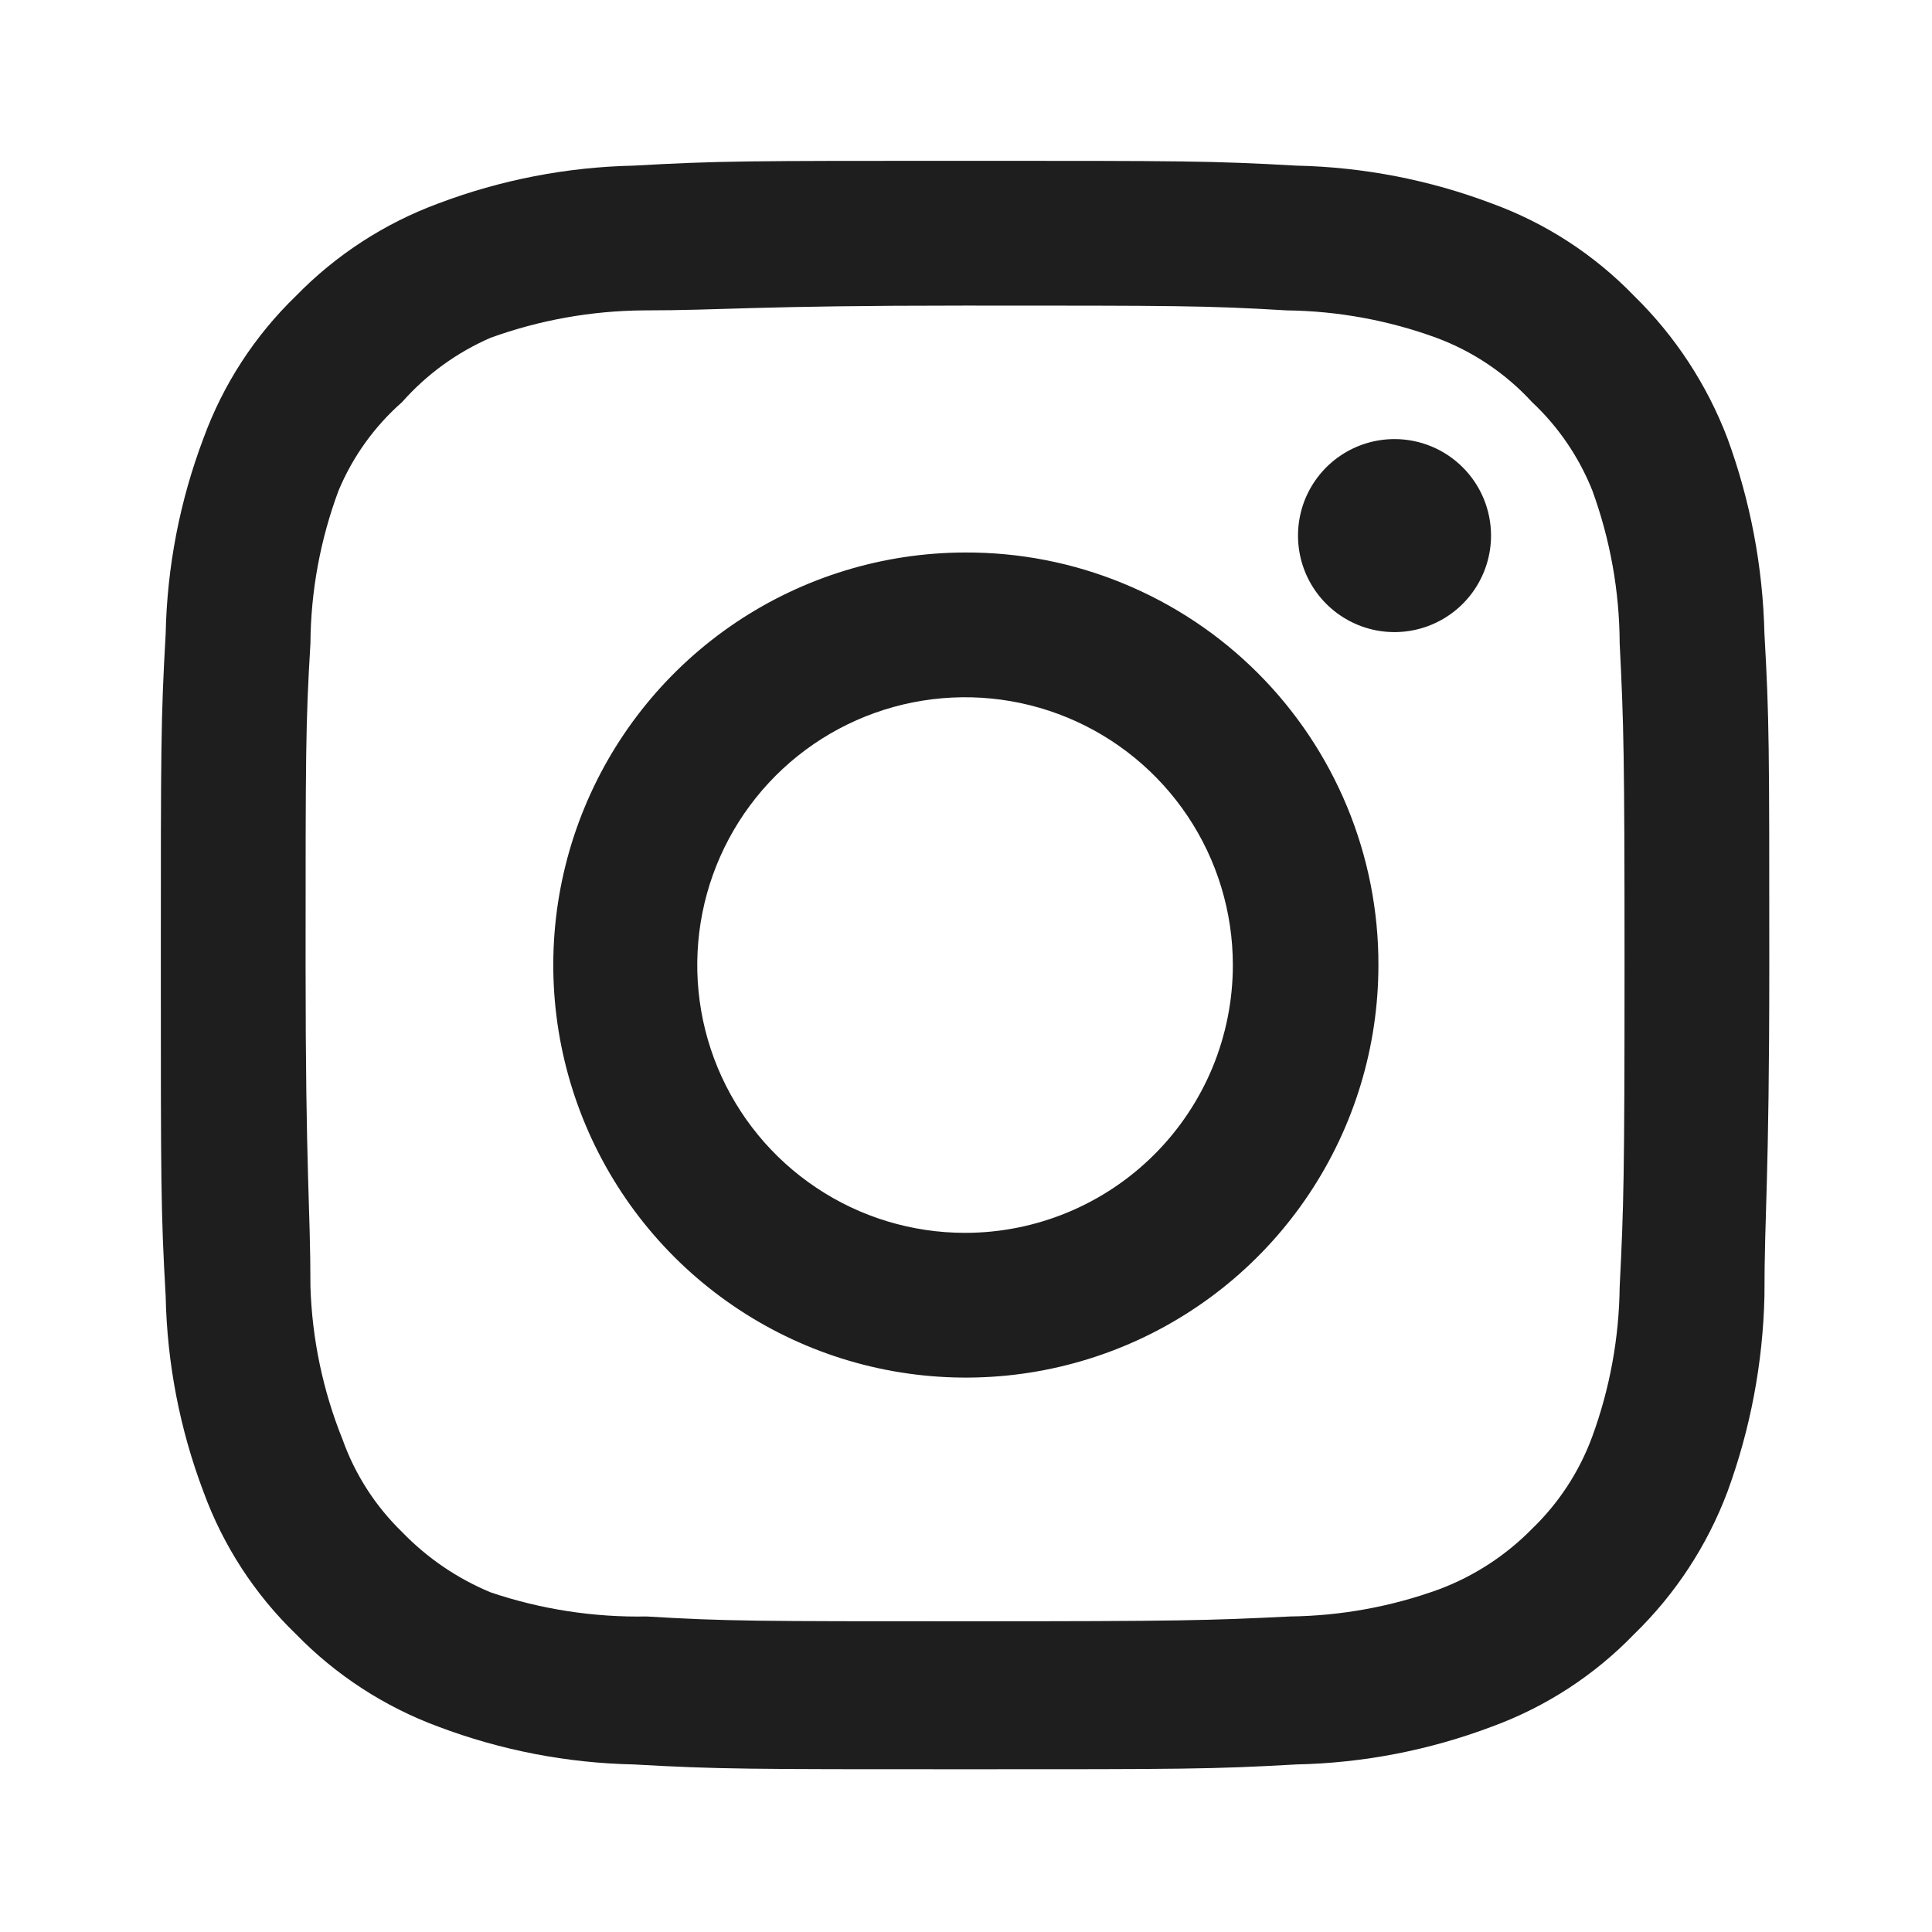
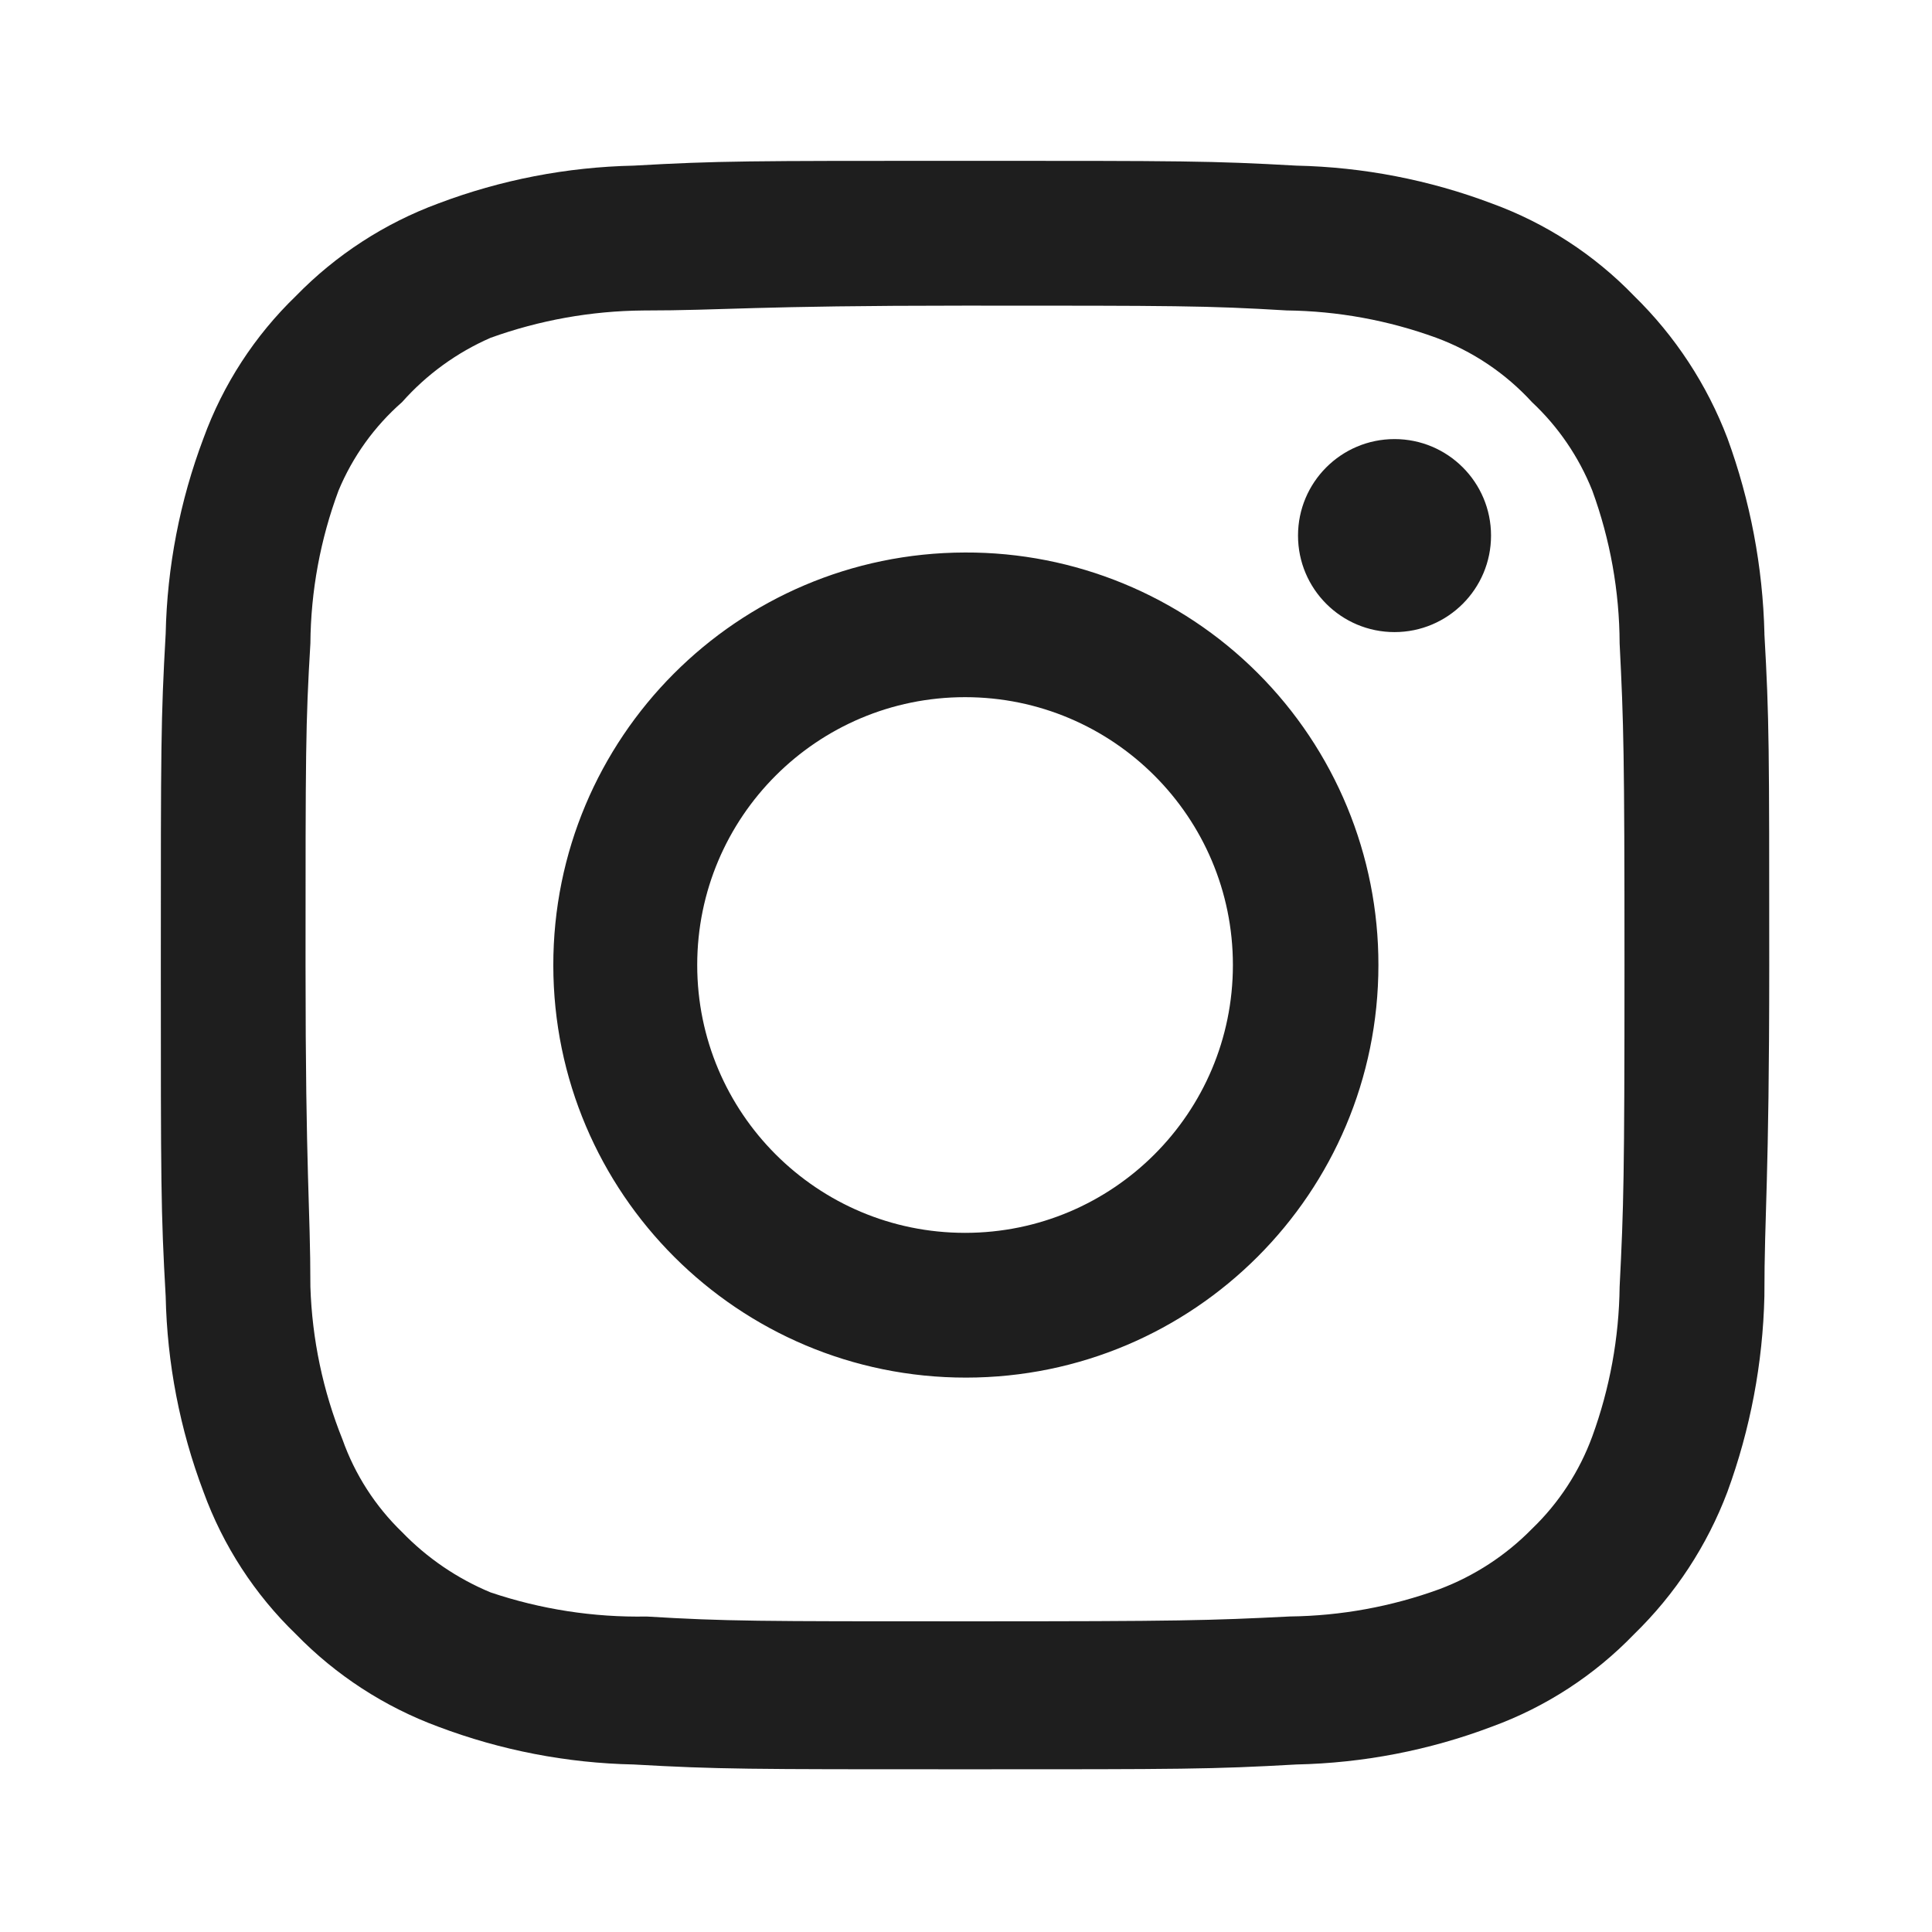
- <svg xmlns="http://www.w3.org/2000/svg" width="41" height="41" viewBox="0 0 41 41" fill="none">
-   <path d="M29.594 9.318C29.189 9.318 28.793 9.438 28.456 9.663C28.119 9.888 27.857 10.208 27.701 10.582C27.547 10.957 27.506 11.368 27.585 11.766C27.664 12.163 27.859 12.528 28.145 12.814C28.432 13.101 28.797 13.296 29.194 13.375C29.591 13.454 30.003 13.413 30.377 13.258C30.752 13.103 31.071 12.841 31.296 12.504C31.521 12.167 31.642 11.771 31.642 11.366C31.642 10.823 31.426 10.302 31.042 9.918C30.658 9.534 30.137 9.318 29.594 9.318ZM37.444 13.448C37.411 12.032 37.146 10.631 36.659 9.301C36.225 8.163 35.55 7.132 34.679 6.28C33.834 5.405 32.801 4.734 31.659 4.318C30.332 3.816 28.929 3.545 27.512 3.515C25.702 3.413 25.122 3.413 20.48 3.413C15.838 3.413 15.258 3.413 13.448 3.515C12.03 3.545 10.628 3.816 9.301 4.318C8.161 4.739 7.129 5.409 6.281 6.28C5.406 7.125 4.735 8.158 4.318 9.301C3.816 10.628 3.545 12.03 3.516 13.448C3.413 15.257 3.413 15.838 3.413 20.48C3.413 25.122 3.413 25.702 3.516 27.511C3.545 28.929 3.816 30.332 4.318 31.658C4.735 32.801 5.406 33.834 6.281 34.679C7.129 35.55 8.161 36.221 9.301 36.642C10.628 37.143 12.03 37.415 13.448 37.444C15.258 37.546 15.838 37.546 20.48 37.546C25.122 37.546 25.702 37.546 27.512 37.444C28.929 37.415 30.332 37.143 31.659 36.642C32.801 36.225 33.834 35.554 34.679 34.679C35.554 33.83 36.23 32.799 36.659 31.658C37.146 30.328 37.411 28.927 37.444 27.511C37.444 25.702 37.547 25.122 37.547 20.48C37.547 15.838 37.547 15.257 37.444 13.448ZM34.372 27.306C34.36 28.39 34.164 29.463 33.792 30.481C33.52 31.224 33.082 31.895 32.512 32.444C31.958 33.008 31.289 33.444 30.549 33.724C29.532 34.095 28.458 34.291 27.375 34.304C25.668 34.389 25.037 34.406 20.548 34.406C16.06 34.406 15.428 34.406 13.722 34.304C12.597 34.325 11.477 34.152 10.411 33.792C9.704 33.498 9.065 33.063 8.533 32.512C7.967 31.963 7.535 31.292 7.27 30.549C6.854 29.517 6.623 28.419 6.588 27.306C6.588 25.6 6.485 24.968 6.485 20.48C6.485 15.991 6.485 15.36 6.588 13.653C6.595 12.546 6.798 11.448 7.185 10.41C7.486 9.69 7.947 9.048 8.533 8.533C9.052 7.946 9.693 7.48 10.411 7.168C11.451 6.792 12.547 6.596 13.653 6.587C15.36 6.587 15.992 6.485 20.48 6.485C24.968 6.485 25.6 6.485 27.307 6.587C28.39 6.6 29.463 6.796 30.481 7.168C31.257 7.456 31.953 7.924 32.512 8.533C33.071 9.057 33.508 9.698 33.792 10.41C34.171 11.45 34.368 12.547 34.372 13.653C34.458 15.36 34.475 15.991 34.475 20.48C34.475 24.968 34.458 25.6 34.372 27.306ZM20.48 11.725C18.749 11.728 17.058 12.244 15.62 13.208C14.183 14.172 13.063 15.541 12.403 17.141C11.743 18.741 11.572 20.501 11.912 22.198C12.252 23.895 13.087 25.454 14.312 26.677C15.537 27.899 17.097 28.732 18.795 29.068C20.493 29.404 22.253 29.23 23.852 28.567C25.45 27.904 26.817 26.782 27.778 25.342C28.739 23.903 29.252 22.211 29.252 20.48C29.255 19.328 29.029 18.187 28.589 17.123C28.148 16.058 27.502 15.091 26.687 14.278C25.872 13.464 24.904 12.82 23.838 12.382C22.773 11.943 21.632 11.72 20.48 11.725ZM20.48 26.163C19.356 26.163 18.257 25.83 17.323 25.205C16.388 24.581 15.66 23.693 15.229 22.655C14.799 21.616 14.687 20.473 14.906 19.371C15.125 18.269 15.667 17.256 16.461 16.461C17.256 15.666 18.269 15.125 19.371 14.906C20.474 14.687 21.616 14.799 22.655 15.229C23.693 15.659 24.581 16.388 25.205 17.322C25.83 18.257 26.163 19.356 26.163 20.48C26.163 21.226 26.016 21.965 25.731 22.655C25.445 23.344 25.026 23.971 24.499 24.498C23.971 25.026 23.344 25.445 22.655 25.73C21.965 26.016 21.226 26.163 20.48 26.163Z" fill="#1E1E1E" />
+ <svg xmlns="http://www.w3.org/2000/svg" width="41" height="41" fill="none" viewBox="0 0 41 41">
+   <path fill="#1e1e1e" d="M29.594 9.318a2.048 2.048 0 1 0 0 4.096 2.048 2.048 0 0 0 0-4.096m7.85 4.13a13 13 0 0 0-.785-4.147 8.4 8.4 0 0 0-1.98-3.02 8 8 0 0 0-3.02-1.963 12.5 12.5 0 0 0-4.147-.803c-1.81-.102-2.39-.102-7.032-.102s-5.222 0-7.032.102c-1.418.03-2.82.301-4.147.803a8.16 8.16 0 0 0-3.02 1.962 8 8 0 0 0-1.963 3.021 12.5 12.5 0 0 0-.802 4.147c-.103 1.81-.103 2.39-.103 7.032s0 5.222.103 7.031c.03 1.418.3 2.82.802 4.147A8 8 0 0 0 6.28 34.68a8.16 8.16 0 0 0 3.02 1.963c1.327.501 2.73.773 4.147.802 1.81.102 2.39.102 7.032.102s5.222 0 7.032-.102c1.417-.03 2.82-.3 4.147-.802a8 8 0 0 0 3.02-1.963 8.3 8.3 0 0 0 1.98-3.02c.487-1.33.752-2.732.785-4.148 0-1.809.103-2.39.103-7.031 0-4.642 0-5.223-.103-7.032m-3.072 13.858a9.6 9.6 0 0 1-.58 3.175 5.2 5.2 0 0 1-1.28 1.962c-.554.565-1.223 1.001-1.963 1.28a9.6 9.6 0 0 1-3.174.58c-1.707.086-2.338.103-6.827.103s-5.12 0-6.826-.102a9.8 9.8 0 0 1-3.311-.512 5.6 5.6 0 0 1-1.878-1.28 5.1 5.1 0 0 1-1.263-1.963 9.5 9.5 0 0 1-.682-3.243c0-1.706-.103-2.338-.103-6.826 0-4.489 0-5.12.103-6.827a9.5 9.5 0 0 1 .597-3.243 5.1 5.1 0 0 1 1.348-1.877 5.4 5.4 0 0 1 1.878-1.365 9.8 9.8 0 0 1 3.242-.58c1.707 0 2.339-.103 6.827-.103s5.12 0 6.827.102a9.6 9.6 0 0 1 3.174.58 5.2 5.2 0 0 1 2.031 1.366c.56.524.996 1.165 1.28 1.877.38 1.04.576 2.137.58 3.243.086 1.707.103 2.338.103 6.827s-.017 5.12-.103 6.826M20.48 11.725a8.755 8.755 0 1 0 8.772 8.755 8.74 8.74 0 0 0-8.772-8.755m0 14.438a5.684 5.684 0 1 1 0-11.368 5.684 5.684 0 0 1 0 11.368" />
</svg>
